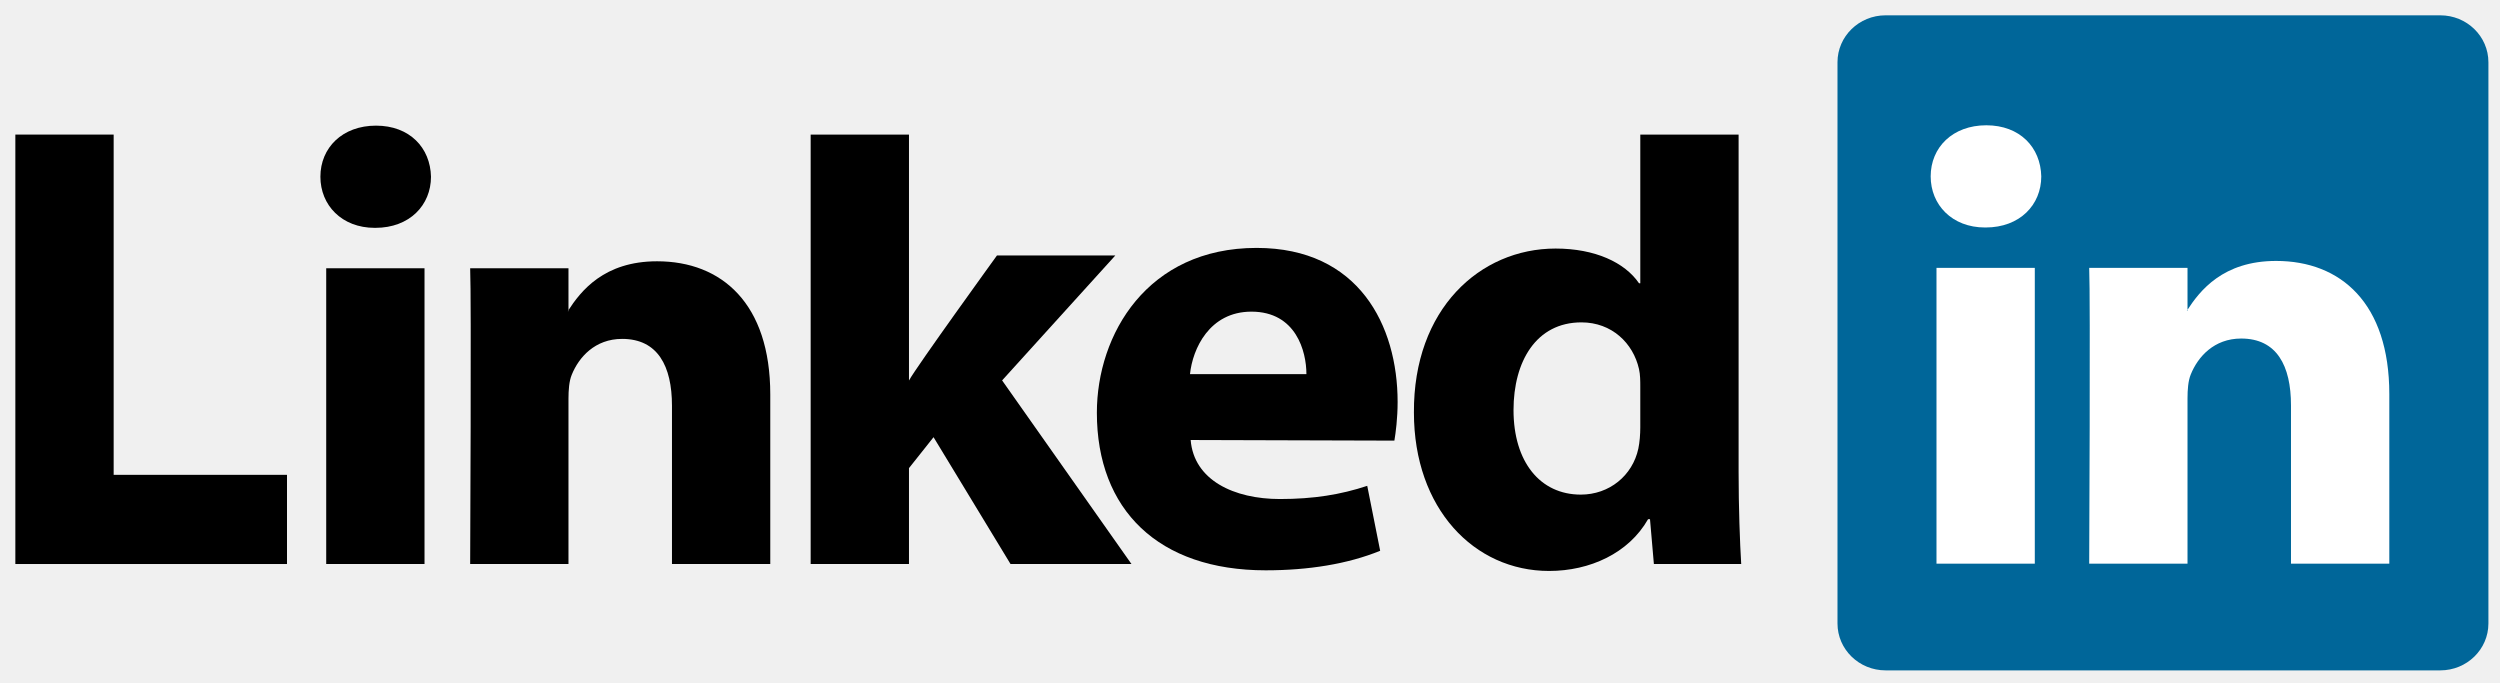
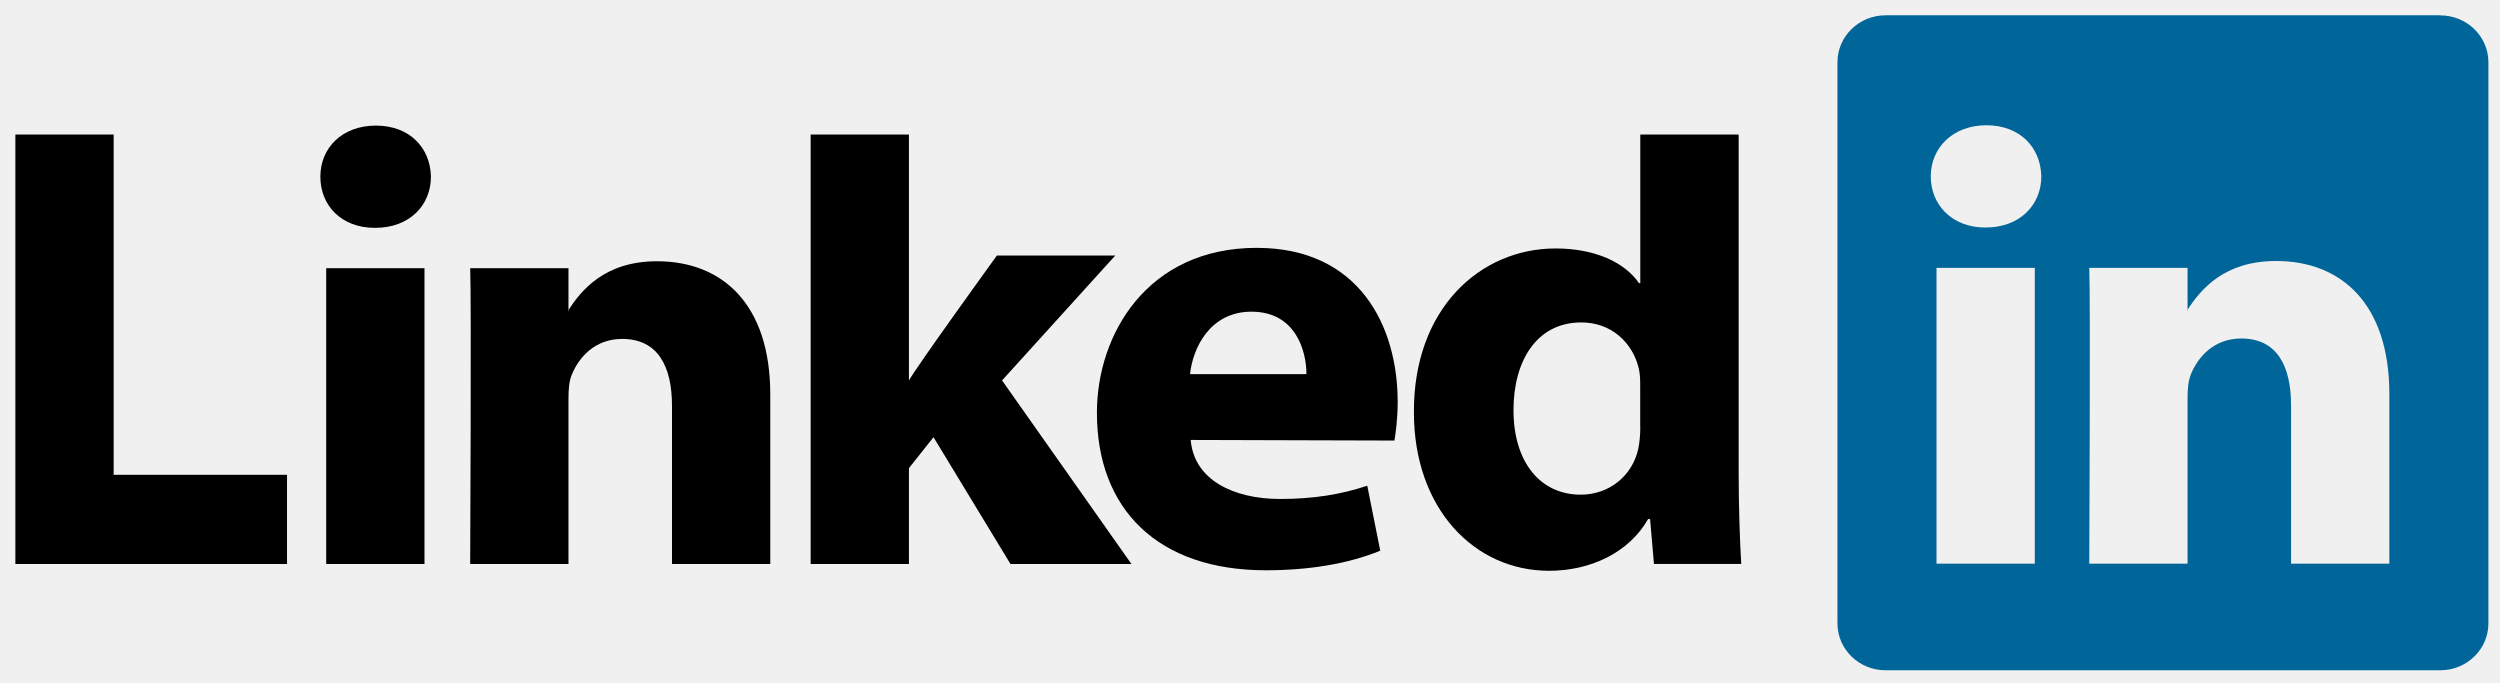
- <svg xmlns="http://www.w3.org/2000/svg" width="291" height="79.46" id="svg3070" version="1.1">
-   <defs id="defs3072" />
-   <g id="layer1" transform="translate(-200.552,-393.9623)">
-     <g transform="matrix(1.018827,0,0,-1.018827,170.5996,498.0329)" id="g3019">
-       <path d="m 239.33,95.036 c 0,2.96 2.46,5.361 5.496,5.361 l 63.376,0 c 3.035,0 5.496,-2.401 5.496,-5.361 l 0,-64.117 c 0,-2.961 -2.461,-5.361 -5.496,-5.361 l -63.376,0 c -3.035,0 -5.496,2.4 -5.496,5.361 l 0,64.117 z" style="fill:#006699;fill-opacity:1;fill-rule:nonzero;stroke:none" id="path14" />
-       <path d="m 31.152,37.709 31.036,0 0,10.189 -19.804,0 0,38.874 -11.231,0 0,-49.063 z" style="fill:#000000;fill-opacity:1;fill-rule:evenodd;stroke:none" id="path16" />
-       <path d="m 77.9,37.709 0,33.793 -11.232,0 0,-33.793 11.232,0 z m -5.616,38.407 c 3.917,0 6.355,2.595 6.355,5.84 -0.073,3.315 -2.438,5.837 -6.28,5.837 -3.843,0 -6.355,-2.522 -6.355,-5.837 0,-3.245 2.438,-5.84 6.207,-5.84 l 0.073,0 z" style="fill:#000000;fill-opacity:1;fill-rule:evenodd;stroke:none" id="path18" />
-       <path d="m 83.115,37.709 11.232,0 0,18.872 c 0,1.01 0.073,2.019 0.37,2.741 0.811,2.017 2.66,4.107 5.763,4.107 4.065,0 5.691,-3.1 5.691,-7.64 l 0,-18.08 11.231,0 0,19.377 c 0,10.38 -5.542,15.21 -12.932,15.21 -6.059,0 -8.72,-3.387 -10.198,-5.694 l 0.075,0 0,4.9 -11.232,0 c 0.147,-3.171 0,-33.793 0,-33.793 z" style="fill:#000000;fill-opacity:1;fill-rule:evenodd;stroke:none" id="path20" />
-       <path d="m 133.249,86.772 -11.233,0 0,-49.063 11.233,0 0,10.956 2.807,3.534 8.794,-14.49 13.818,0 -14.778,20.977 12.932,14.272 -13.523,0 c 0,0 -9.237,-12.769 -10.05,-14.283 l 0,28.097 z" style="fill:#000000;fill-opacity:1;fill-rule:evenodd;stroke:none" id="path22" />
-       <path d="m 188.706,51.805 c 0.147,0.868 0.37,2.533 0.37,4.415 0,8.736 -4.435,17.604 -16.109,17.604 -12.489,0 -18.252,-9.877 -18.252,-18.835 0,-11.08 7.02,-18 19.287,-18 4.877,0 9.384,0.72 13.08,2.234 l -1.478,7.418 c -3.029,-1.005 -6.133,-1.507 -9.975,-1.507 -5.247,0 -9.828,2.153 -10.198,6.743 l 23.277,-0.07 z m -23.351,7.599 c 0.295,2.884 2.217,7.138 7.02,7.138 5.098,0 6.281,-4.543 6.281,-7.138 l -13.301,0 z" style="fill:#000000;fill-opacity:1;fill-rule:evenodd;stroke:none" id="path24" />
-       <path d="m 216.801,86.772 0,-16.984 -0.147,0 c -1.626,2.377 -5.026,3.963 -9.532,3.963 -8.646,0 -16.257,-6.92 -16.184,-18.741 0,-10.958 6.873,-18.094 15.444,-18.094 4.655,0 9.089,2.019 11.306,5.912 l 0.222,0 0.443,-5.119 9.977,0 c -0.148,2.379 -0.297,6.488 -0.297,10.524 l 0,38.539 -11.231,0 z m 0,-33.421 c 0,-0.864 -0.074,-1.73 -0.222,-2.45 -0.664,-3.1 -3.325,-5.262 -6.576,-5.262 -4.656,0 -7.686,3.748 -7.686,9.659 0,5.55 2.587,10.019 7.759,10.019 3.473,0 5.912,-2.378 6.577,-5.333 0.147,-0.65 0.147,-1.371 0.147,-2.019 l 0,-4.614 z" style="fill:#000000;fill-opacity:1;fill-rule:evenodd;stroke:none" id="path26" />
-       <path d="m 261.873,37.749 0,33.794 -11.232,0 0,-33.794 11.232,0 z m -5.616,38.408 c 3.917,0 6.355,2.595 6.355,5.838 -0.073,3.316 -2.438,5.839 -6.281,5.839 -3.842,0 -6.354,-2.523 -6.354,-5.839 0,-3.243 2.438,-5.838 6.207,-5.838 l 0.073,0 z" style="fill:#ffffff;fill-opacity:1;fill-rule:evenodd;stroke:none" id="path28" />
-       <path d="m 268.088,37.749 11.232,0 0,18.872 c 0,1.01 0.073,2.019 0.37,2.741 0.812,2.018 2.66,4.108 5.763,4.108 4.064,0 5.69,-3.099 5.69,-7.642 l 0,-18.079 11.232,0 0,19.377 c 0,10.38 -5.542,15.21 -12.932,15.21 -6.06,0 -8.72,-3.387 -10.198,-5.694 l 0.075,0 0,4.901 -11.232,0 c 0.147,-3.171 0,-33.794 0,-33.794 z" style="fill:#ffffff;fill-opacity:1;fill-rule:evenodd;stroke:none" id="path30" />
+ <svg xmlns="http://www.w3.org/2000/svg" id="svg3070" version="1.1" viewBox="0 0 291 79.46">
+   <defs>
+     <style>
+       .st0 {
+         fill-rule: evenodd;
+       }
+ 
+       .st1 {
+         fill: #069;
+       }
+     </style>
+   </defs>
+   <g id="layer1">
+     <g id="g3019">
+       <path id="path16" class="st0" d="M1.79,65.65h31.62v-10.38H13.23V15.66H1.79s0,49.99,0,49.99Z" />
+       <path id="path18" class="st0" d="M49.41,65.65V31.22h-11.44v34.43h11.44ZM43.69,26.52c3.99,0,6.47-2.64,6.47-5.95-.07-3.38-2.48-5.95-6.4-5.95s-6.47,2.57-6.47,5.95,2.48,5.95,6.32,5.95h.07Z" />
+       <path id="path20" class="st0" d="M54.73,65.65h11.44v-19.23c0-1.03.07-2.06.38-2.79.83-2.05,2.71-4.18,5.87-4.18,4.14,0,5.8,3.16,5.8,7.78v18.42h11.44v-19.74c0-10.58-5.65-15.5-13.18-15.5-6.17,0-8.88,3.45-10.39,5.8h.08v-4.99h-11.44c.15,3.23,0,34.43,0,34.43h0Z" />
+       <path id="path22" class="st0" d="M105.8,15.66h-11.44v49.99h11.44v-11.16l2.86-3.6,8.96,14.76h14.08l-15.06-21.37,13.18-14.54h-13.78s-9.41,13.01-10.24,14.55V15.66h0Z" />
+       <path id="path24" class="st0" d="M162.31,51.29c.15-.88.38-2.58.38-4.5,0-8.9-4.52-17.94-16.41-17.94-12.72,0-18.6,10.06-18.6,19.19,0,11.29,7.15,18.34,19.65,18.34,4.97,0,9.56-.73,13.33-2.28l-1.51-7.56c-3.09,1.02-6.25,1.54-10.16,1.54-5.35,0-10.01-2.19-10.39-6.87l23.72.07h0ZM138.52,43.55c.3-2.94,2.26-7.27,7.15-7.27,5.19,0,6.4,4.63,6.4,7.27h-13.55Z" />
+       <path id="path26" class="st0" d="M190.93,15.66v17.3h-.15c-1.66-2.42-5.12-4.04-9.71-4.04-8.81,0-16.56,7.05-16.49,19.09,0,11.16,7,18.43,15.74,18.43,4.74,0,9.26-2.06,11.52-6.02h.23l.45,5.22h10.16c-.15-2.42-.3-6.61-.3-10.72V15.66h-11.44,0ZM190.93,49.72c0,.88-.08,1.76-.23,2.5-.68,3.16-3.39,5.36-6.7,5.36-4.74,0-7.83-3.82-7.83-9.84,0-5.65,2.64-10.21,7.9-10.21,3.54,0,6.02,2.42,6.7,5.43.15.66.15,1.4.15,2.06v4.7h0Z" />
    </g>
  </g>
+   <g>
+     <path class="st1" d="M254.63,36.17v-.12s-.05.08-.08.12h.08Z" />
+     <path class="st1" d="M284.05,1.78h-64.57c-3.09,0-5.6,2.45-5.6,5.46v65.32c0,3.02,2.51,5.46,5.6,5.46h64.57c3.09,0,5.6-2.45,5.6-5.46V7.25c0-3.02-2.51-5.46-5.6-5.46ZM236.85,65.61h-11.44V31.18h11.44v34.43ZM231.13,26.48h-.07c-3.84,0-6.32-2.64-6.32-5.95s2.56-5.95,6.47-5.95,6.32,2.57,6.4,5.95c0,3.3-2.48,5.95-6.47,5.95ZM278.12,65.61h-11.44v-18.42c0-4.63-1.66-7.79-5.8-7.79-3.16,0-5.04,2.13-5.87,4.19-.3.74-.38,1.76-.38,2.79v19.23h-11.44s.15-31.2,0-34.43h11.44v4.88c1.52-2.35,4.24-5.68,10.31-5.68,7.53,0,13.18,4.92,13.18,15.5v19.74Z" />
+   </g>
</svg>
